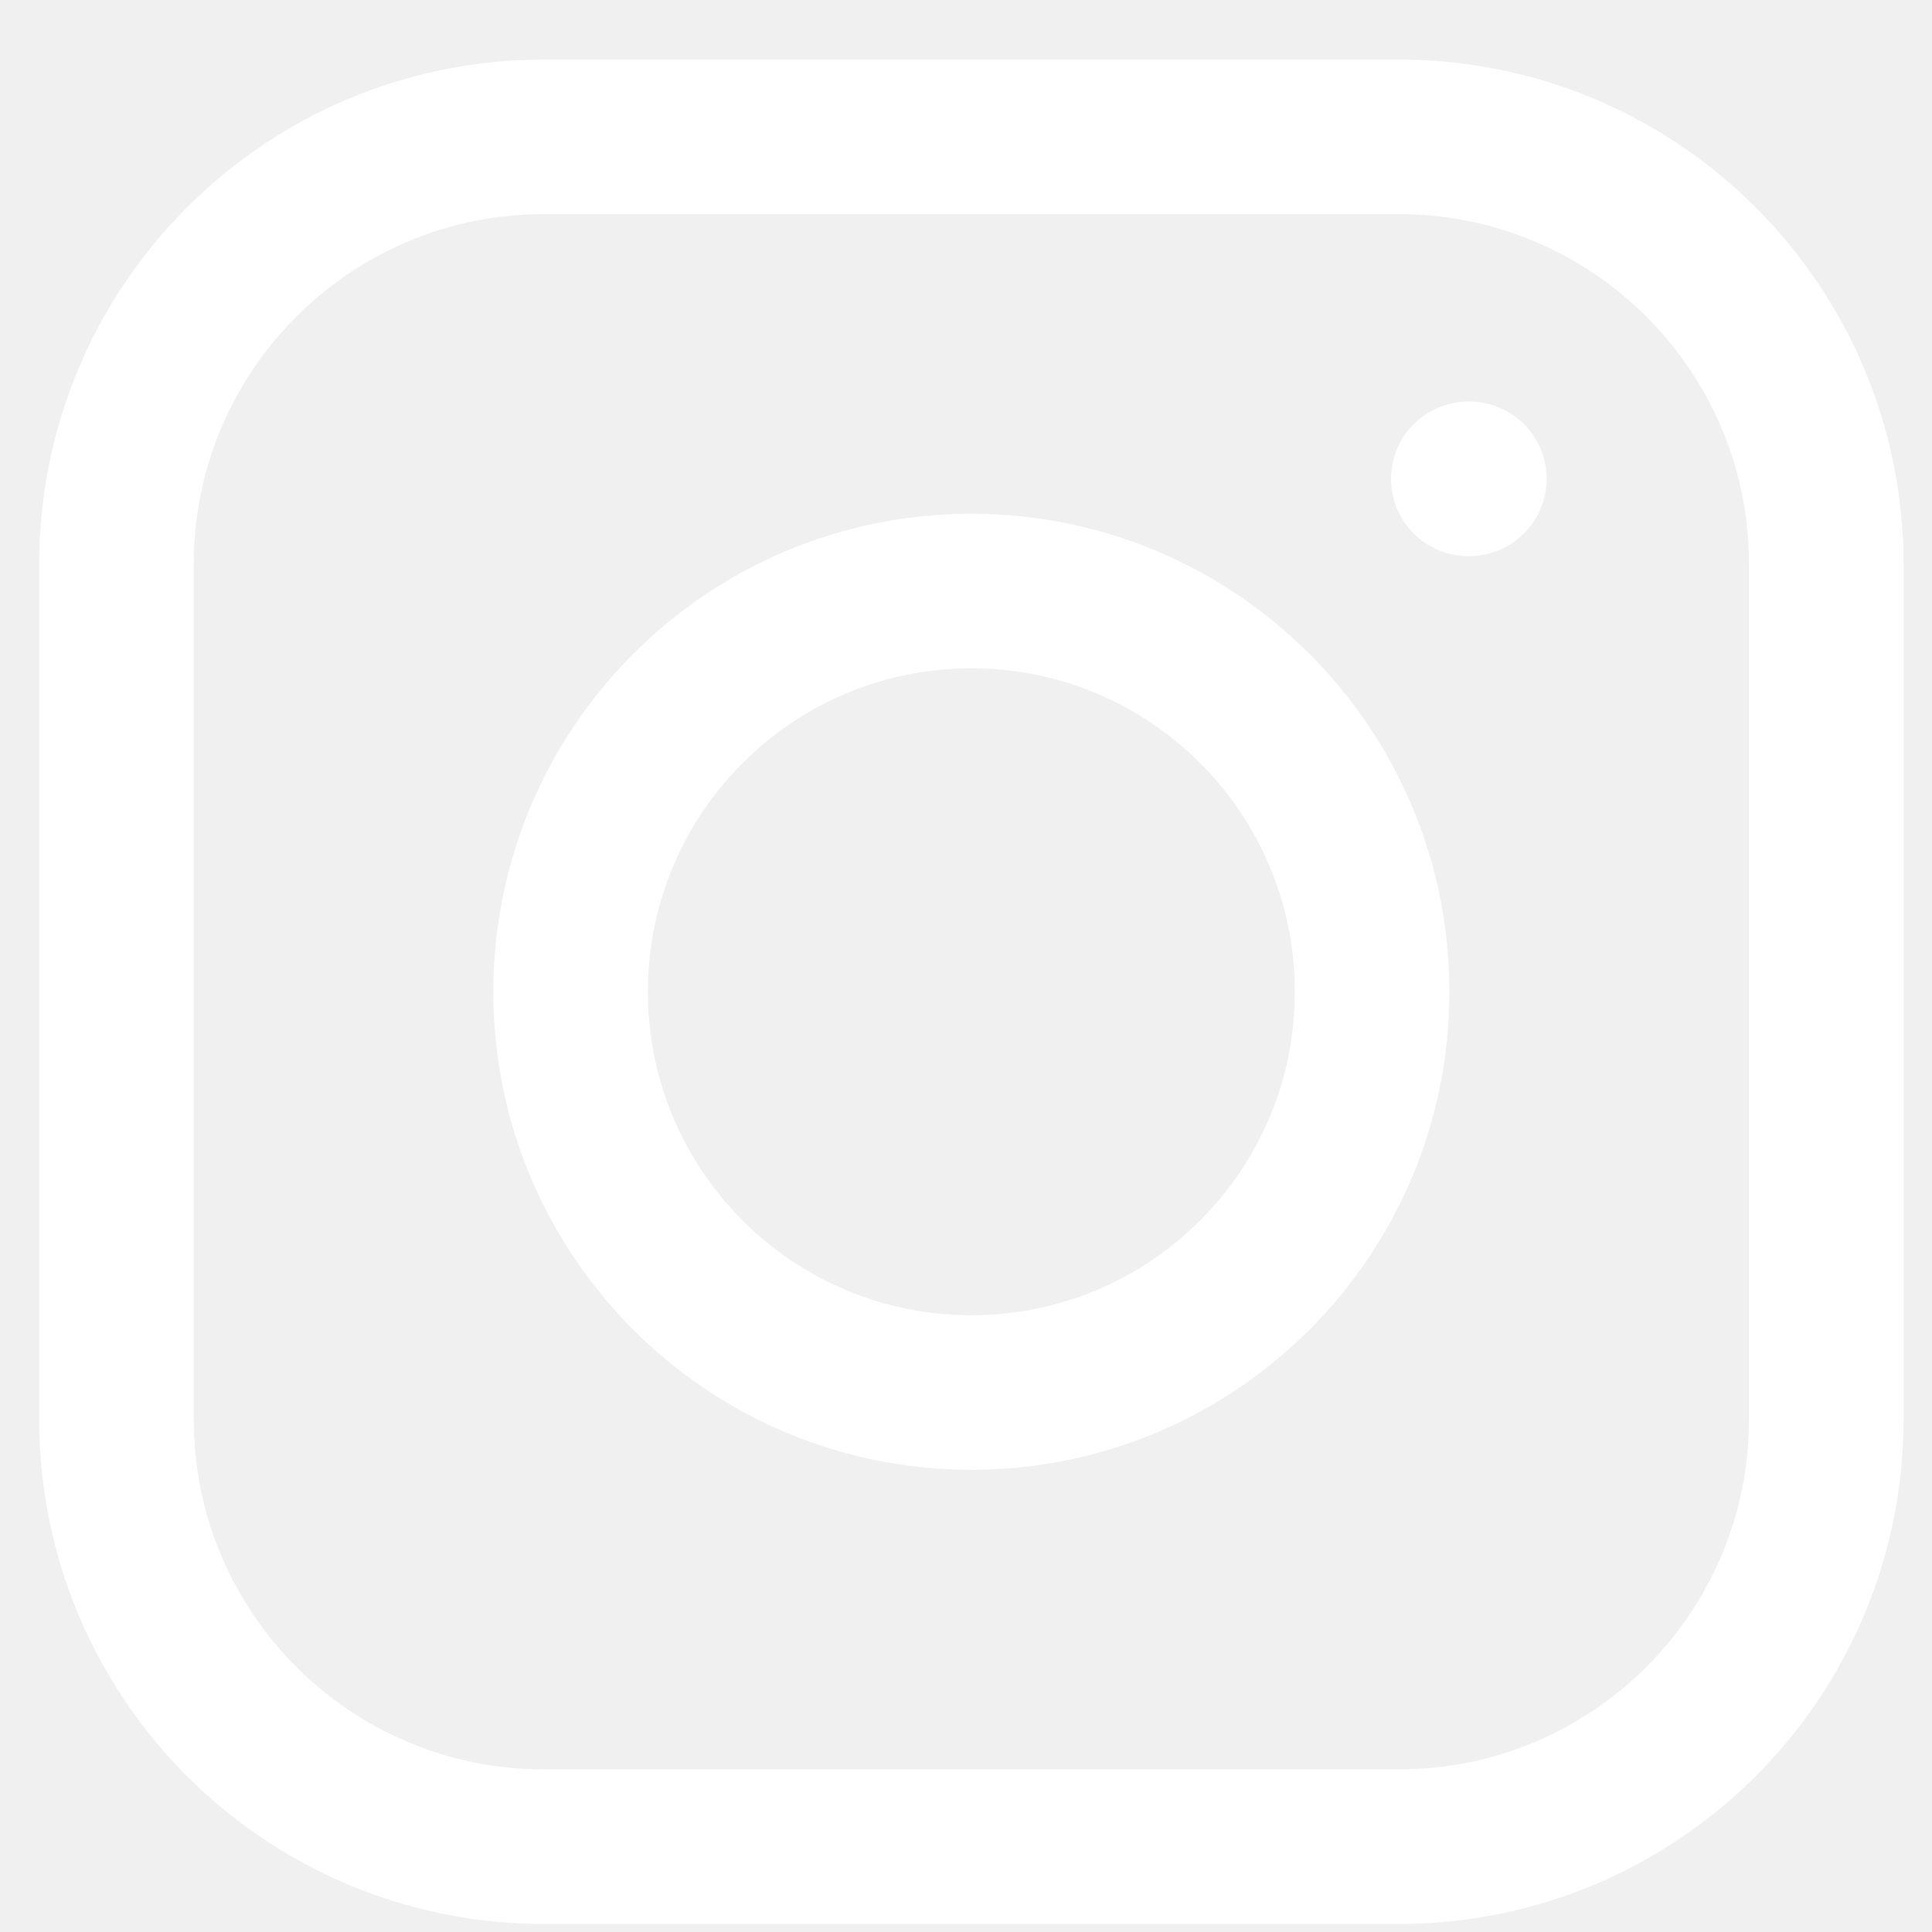
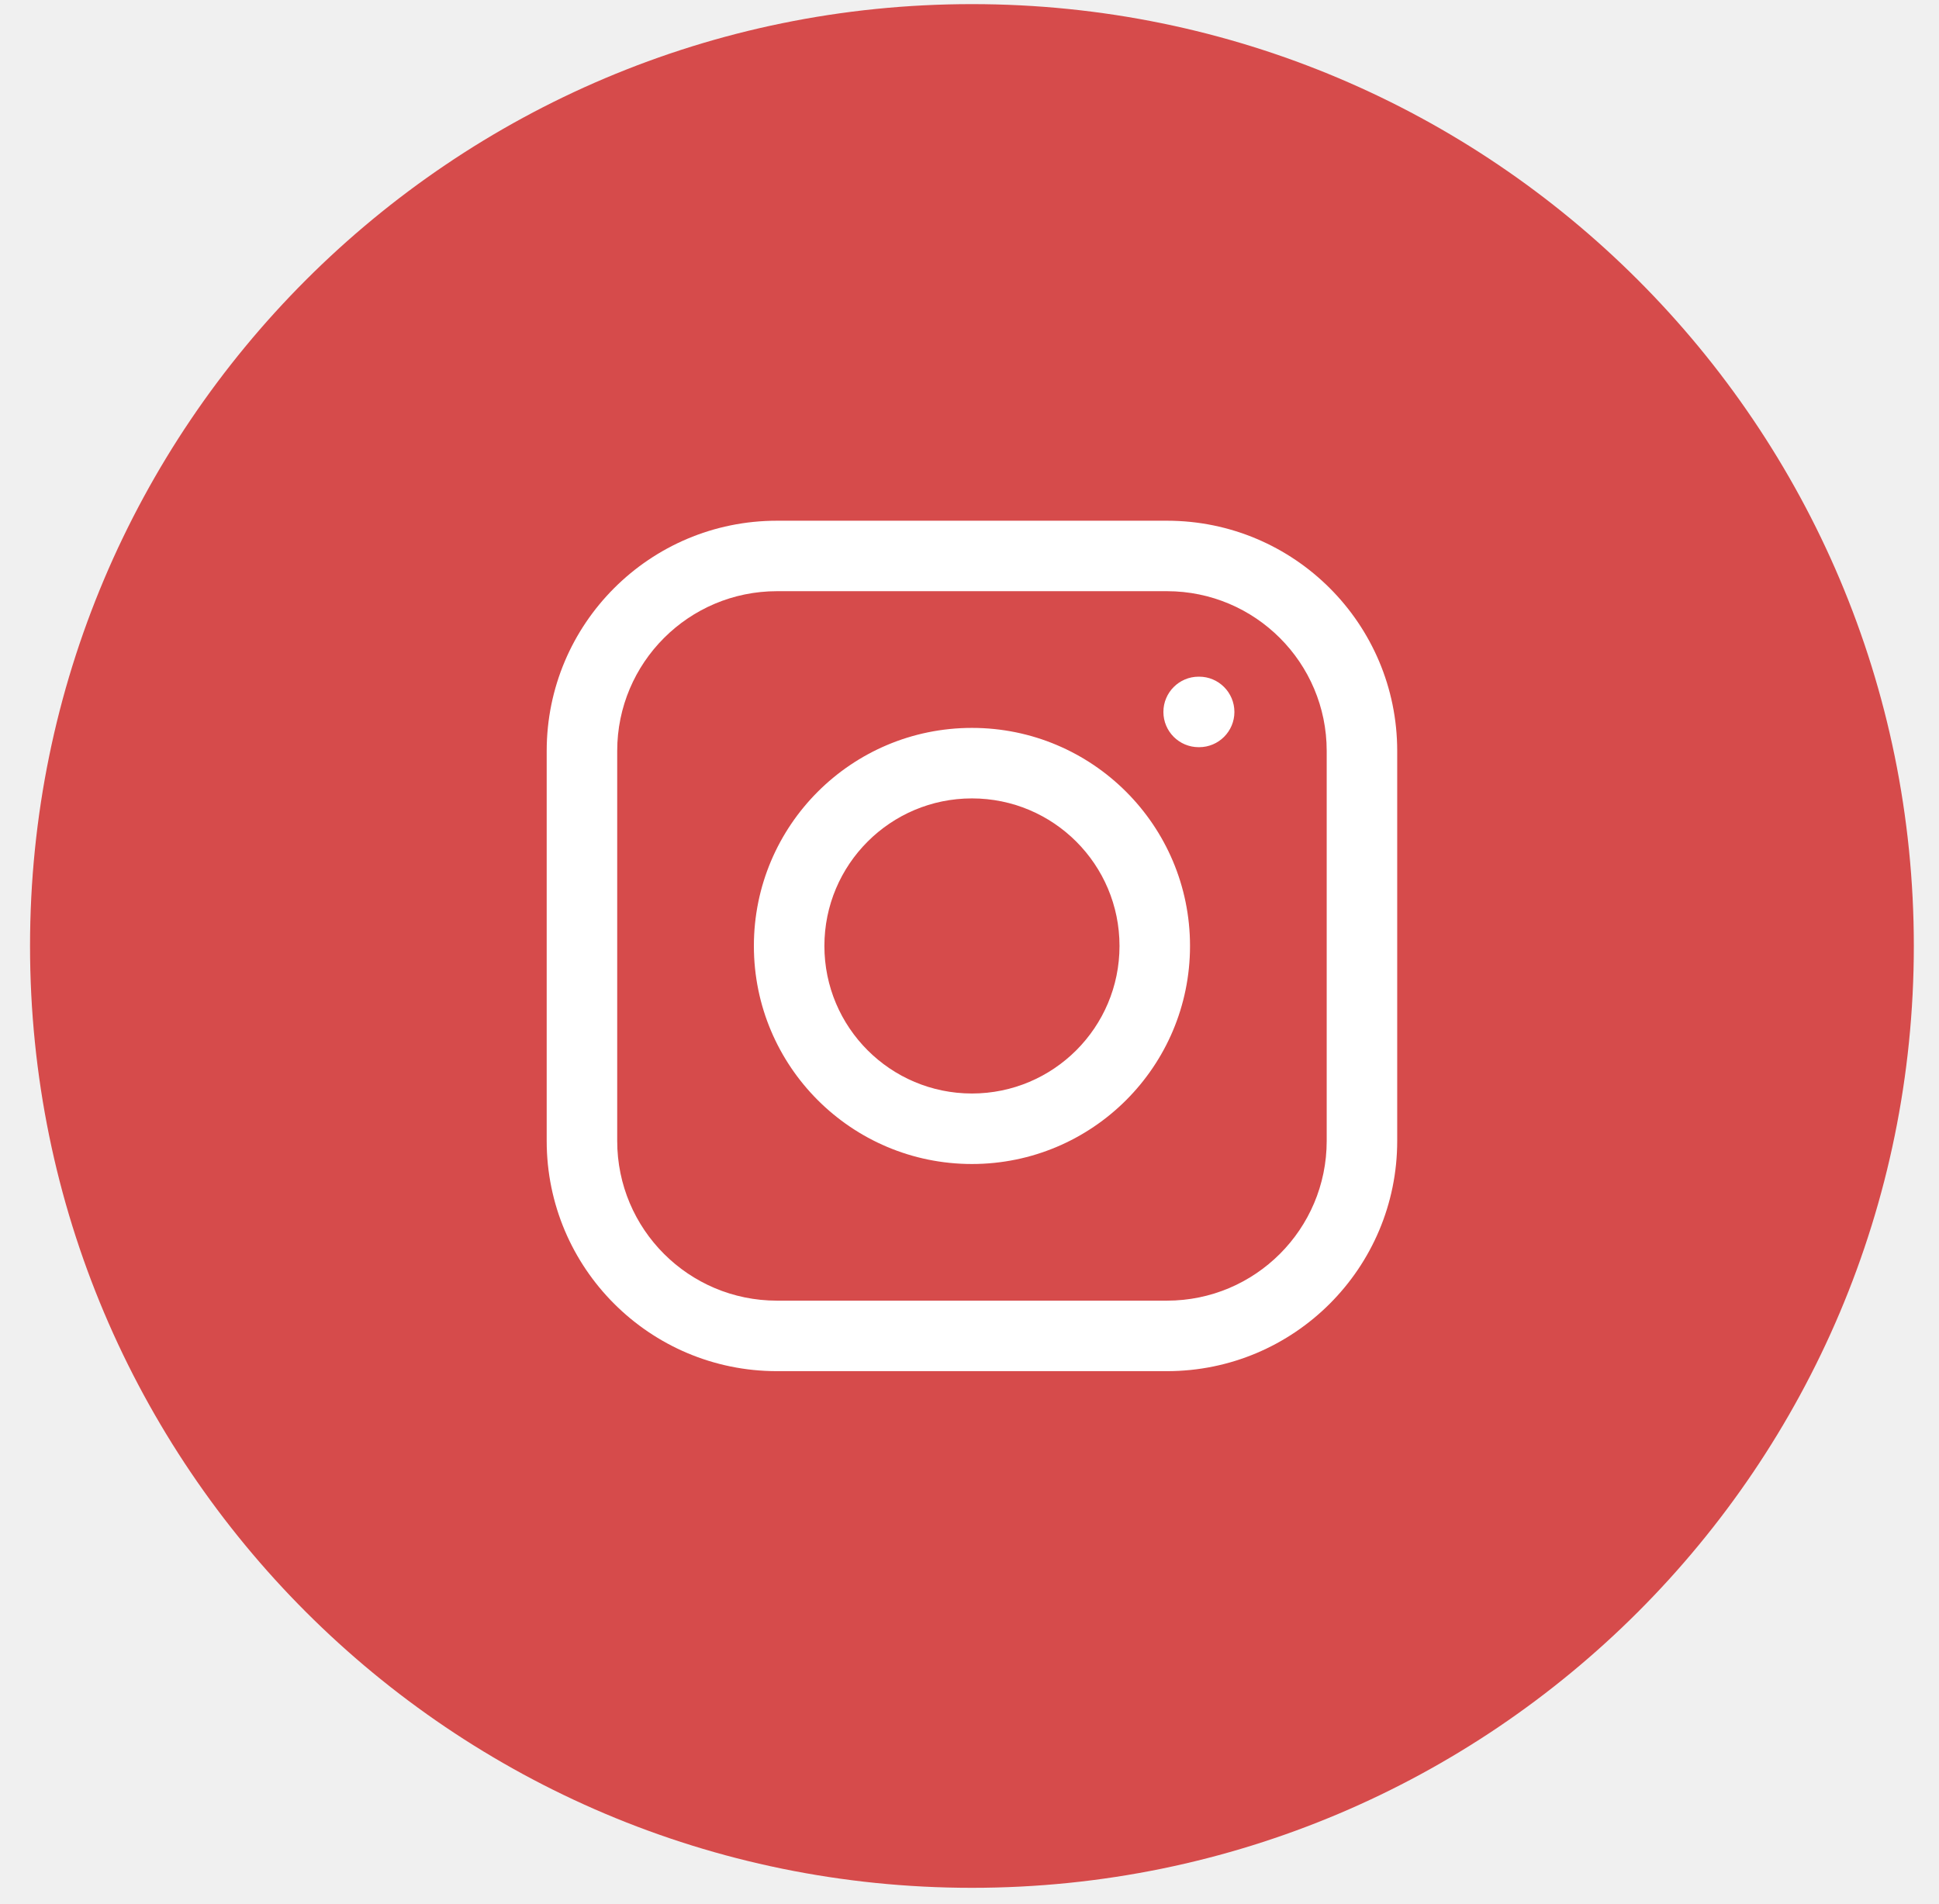
- <svg xmlns="http://www.w3.org/2000/svg" width="25" height="25" viewBox="0 0 25 25" fill="none">
-   <path d="M19 6.196H19.013M7.038 23.896H18.101C21.155 23.896 23.632 21.42 23.632 18.365V7.302C23.632 4.247 21.155 1.771 18.101 1.771H7.038C3.983 1.771 1.507 4.247 1.507 7.302V18.365C1.507 21.42 3.983 23.896 7.038 23.896ZM17.755 12.834C17.755 15.698 15.433 18.019 12.569 18.019C9.705 18.019 7.384 15.698 7.384 12.834C7.384 9.97 9.705 7.648 12.569 7.648C15.433 7.648 17.755 9.97 17.755 12.834Z" stroke="white" stroke-width="2" stroke-linecap="round" stroke-linejoin="round" />
+ <svg xmlns="http://www.w3.org/2000/svg" width="55" height="54" viewBox="0 0 55 54" fill="none">
+   <circle cx="27.569" cy="26.834" r="26.717" fill="#D64B4B" />
+   <path d="M33.101 14.771C36.708 14.771 39.632 17.695 39.632 21.302V32.364C39.632 35.971 36.708 38.895 33.101 38.895H22.038C18.431 38.895 15.507 35.971 15.507 32.364V21.302C15.507 17.695 18.431 14.771 22.038 14.771H33.101ZM22.038 16.77C19.536 16.771 17.507 18.799 17.507 21.302V32.364C17.507 34.867 19.535 36.895 22.038 36.895H33.101C35.603 36.895 37.632 34.867 37.632 32.364V21.302C37.632 18.799 35.603 16.771 33.101 16.77H22.038ZM27.569 20.648C30.985 20.648 33.755 23.417 33.755 26.833C33.755 30.249 30.985 33.018 27.569 33.019C24.153 33.018 21.384 30.249 21.384 26.833C21.384 23.417 24.153 20.648 27.569 20.648ZM27.569 22.648C25.258 22.648 23.384 24.522 23.384 26.833C23.384 29.145 25.258 31.018 27.569 31.019C29.881 31.018 31.755 29.145 31.755 26.833C31.755 24.522 29.881 22.648 27.569 22.648ZM34.014 19.195C34.566 19.195 35.013 19.643 35.014 20.195C35.014 20.747 34.566 21.195 34.014 21.195H34C33.448 21.195 33 20.748 33 20.195C33 19.643 33.448 19.195 34 19.195H34.014Z" fill="white" />
</svg>
